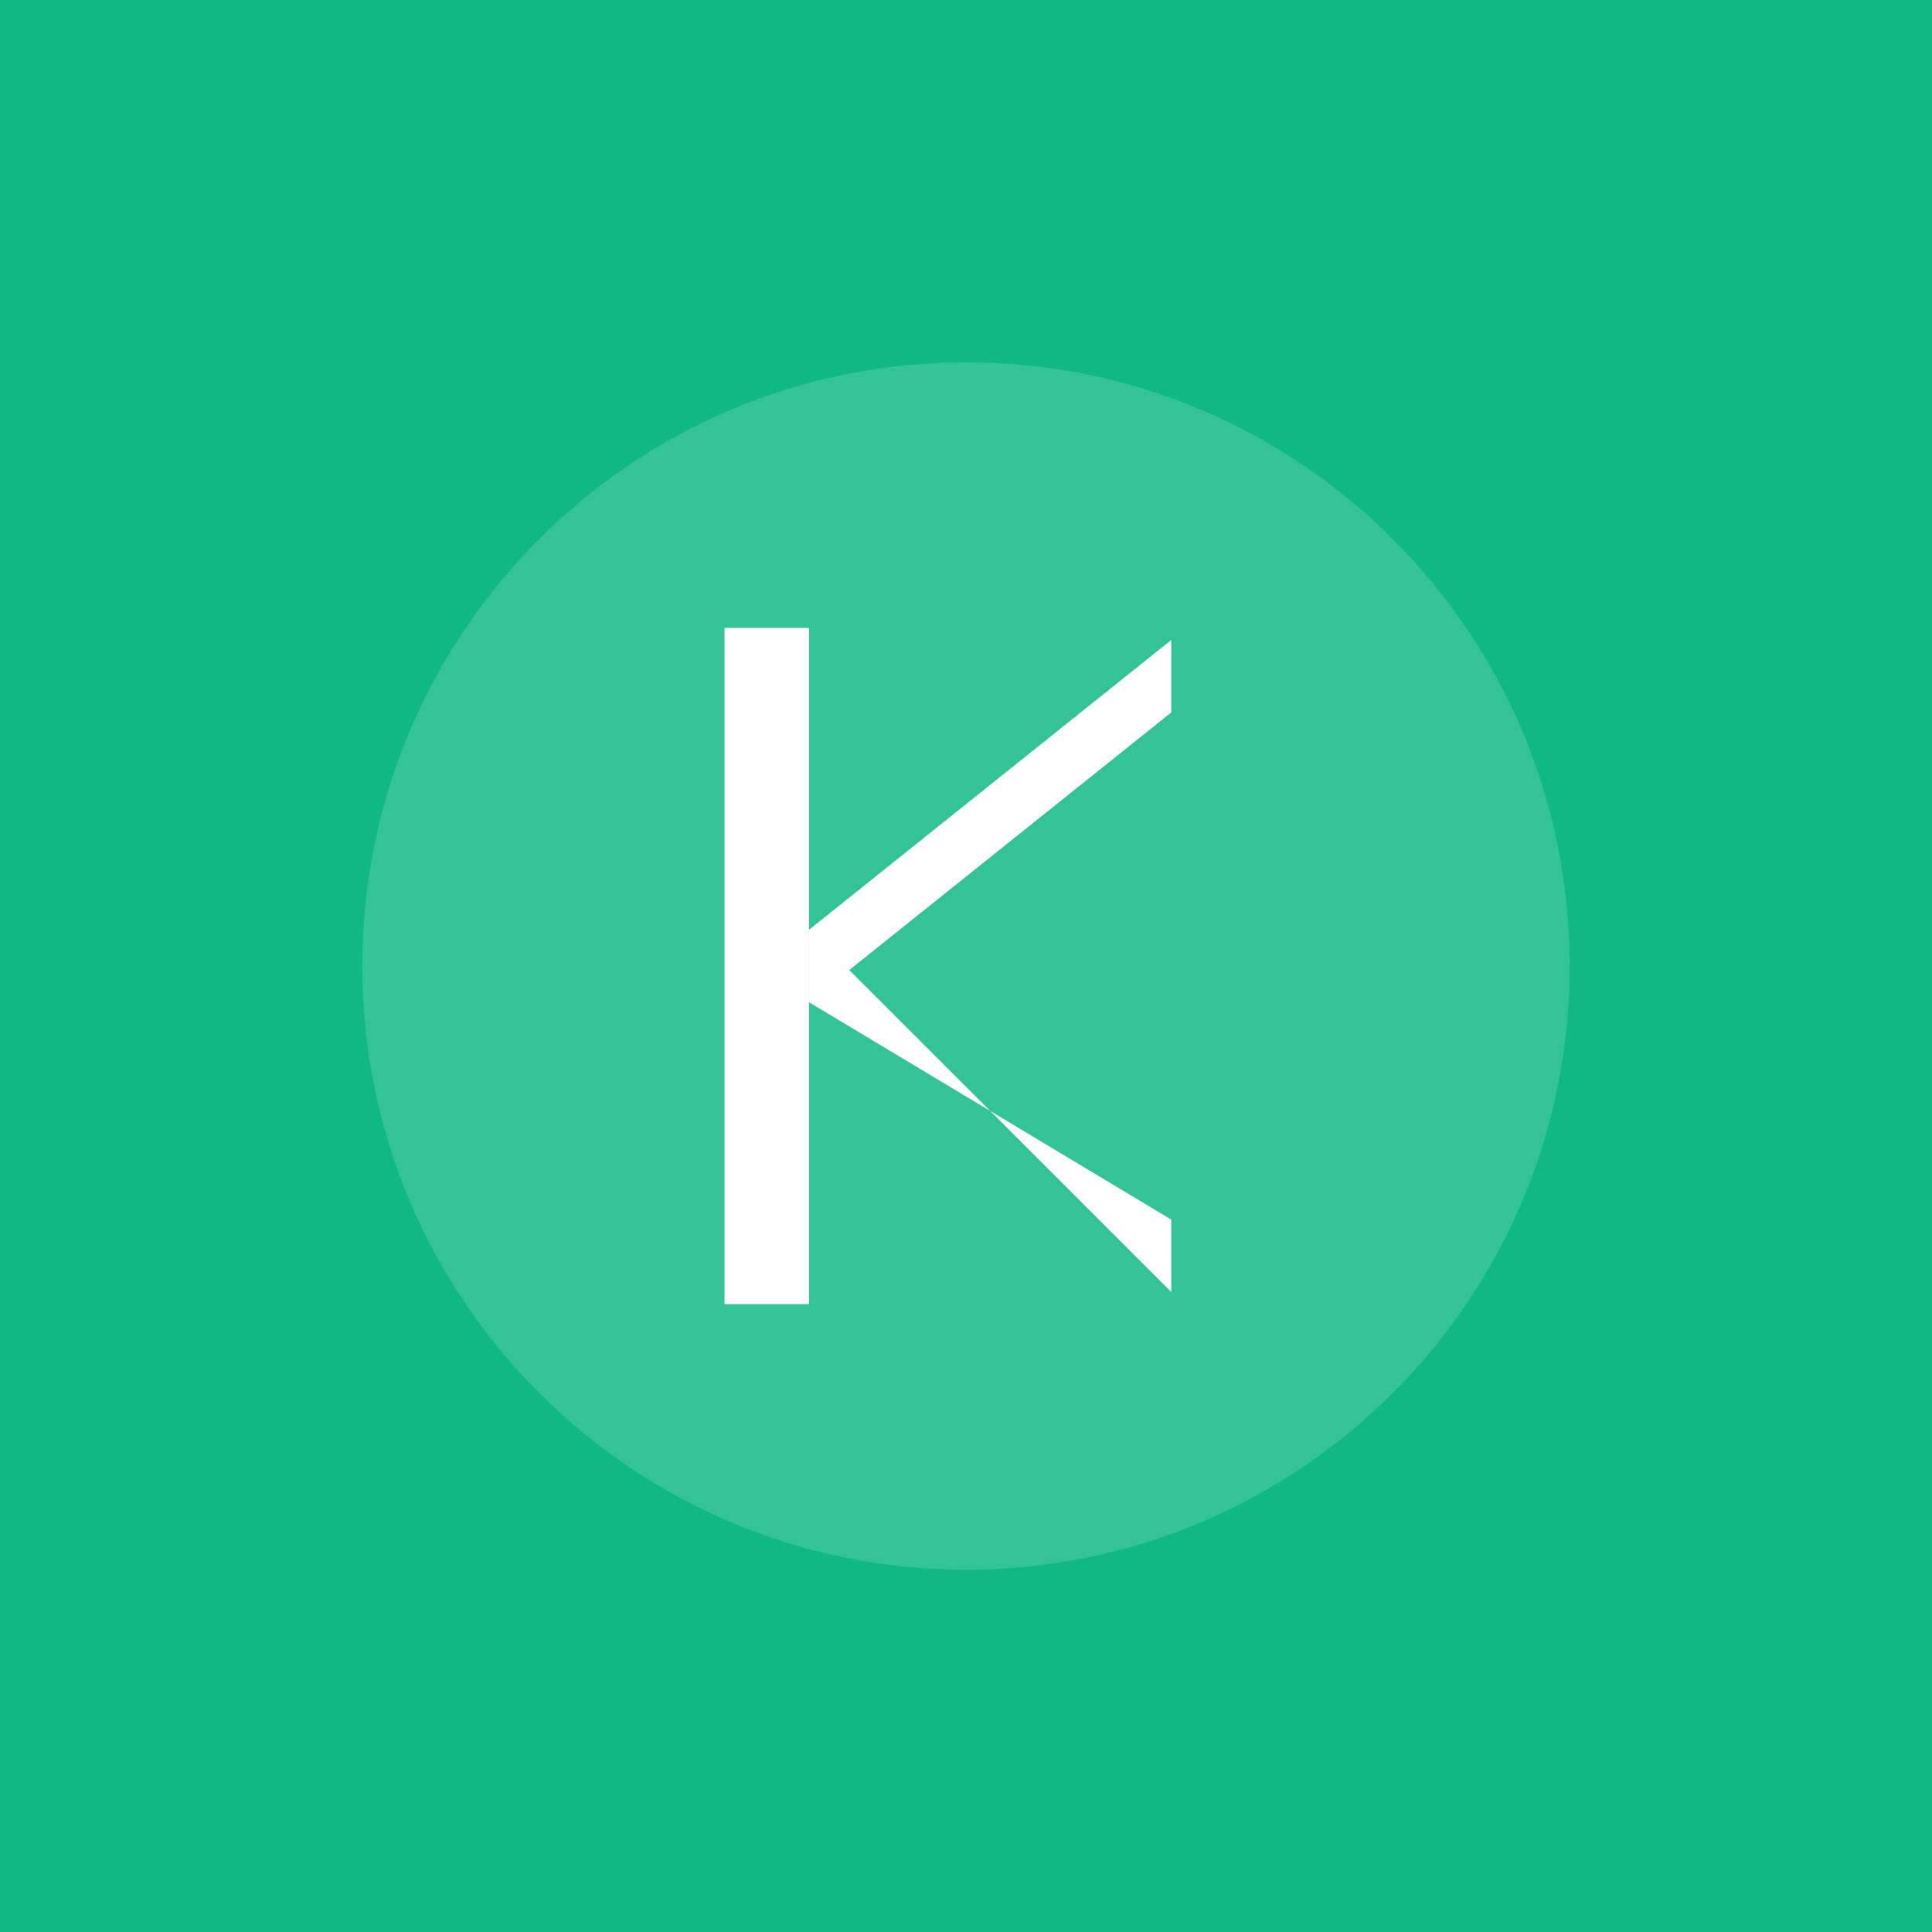
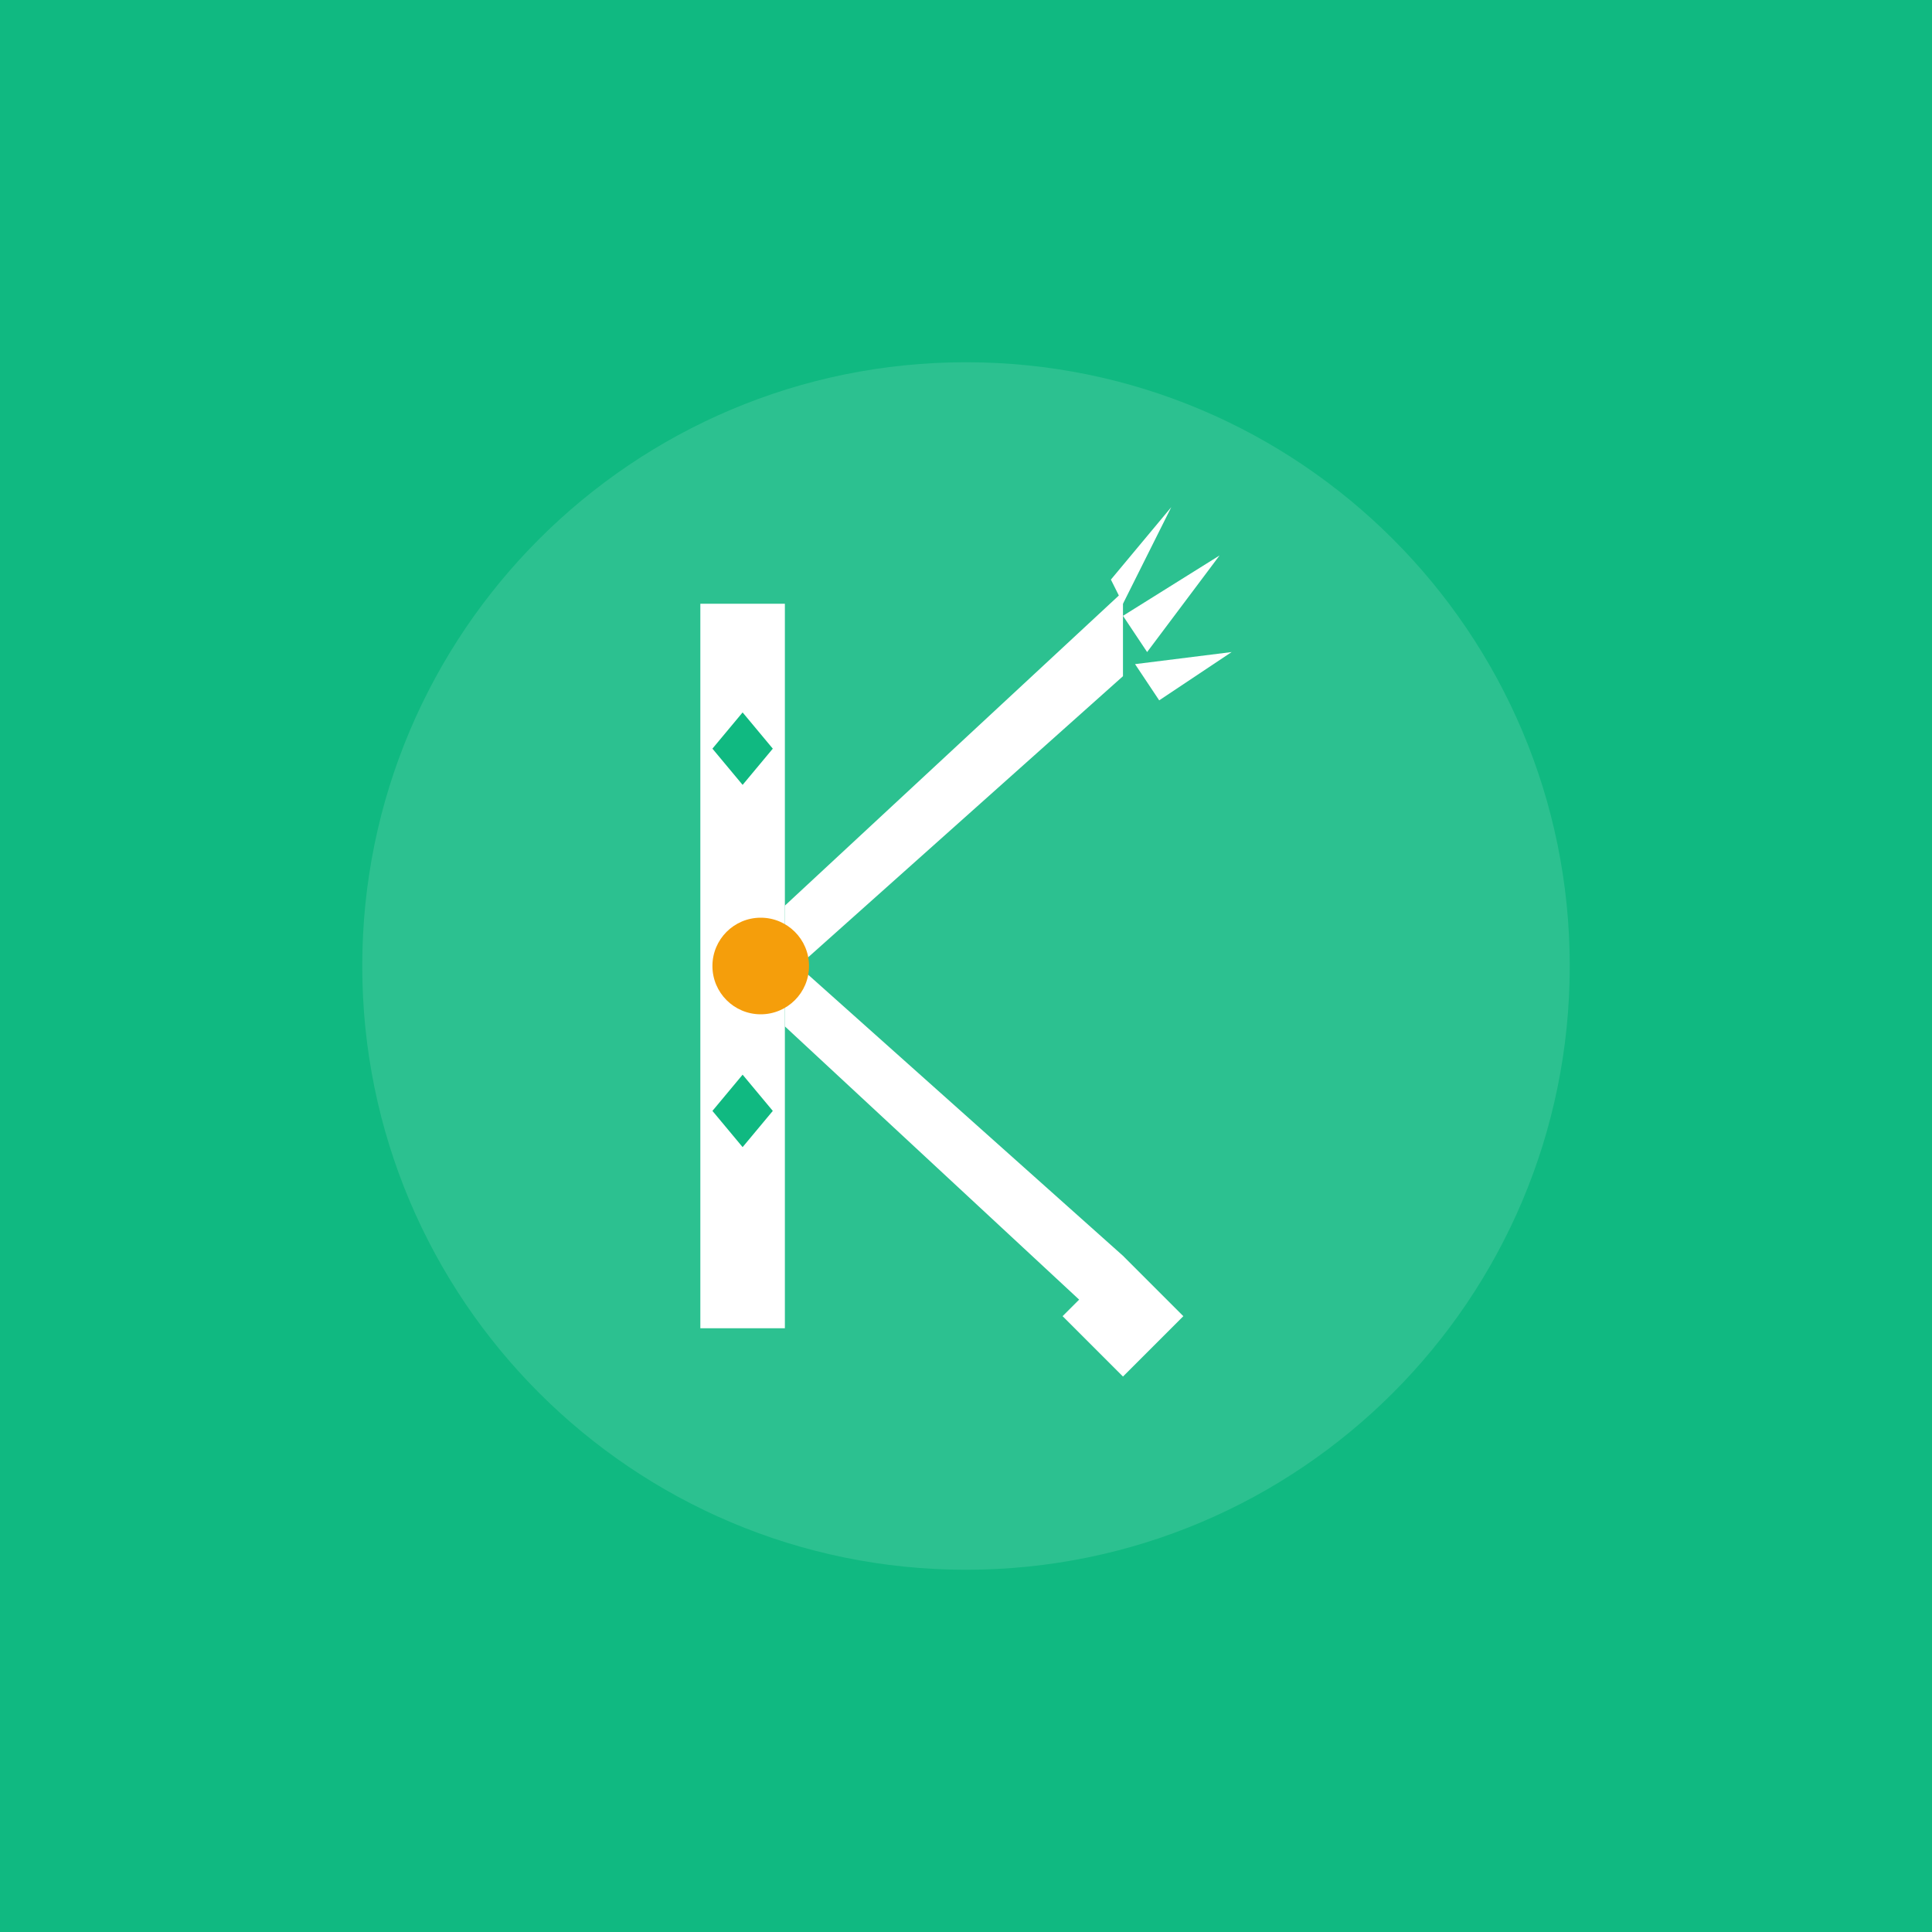
<svg xmlns="http://www.w3.org/2000/svg" viewBox="0 0 1024 1024" width="1024" height="1024">
  <rect width="1024" height="1024" fill="#10B981" />
-   <circle cx="512" cy="512" r="320" fill="rgba(255,255,255,0.15)" />
+   <circle cx="512" cy="512" r="320" fill="rgba(255,255,255,0.12)" />
  <g transform="translate(512, 512) scale(6.4) translate(-50, -50)">
-     <path d="M 30 22 L 37 22 L 37 78 L 30 78 Z" fill="#FFFFFF" />
-     <path d="M 37 53 L 37 47 L 67 23 L 67 29 Z" fill="#FFFFFF" />
-     <path d="M 37 47 L 37 53 L 67 71 L 67 77 Z" fill="#FFFFFF" />
+     <rect x="28" y="20" width="7" height="60" fill="#FFFFFF" />
+     <polygon points="31.5,29 34,32 31.5,35 29,32" fill="#10B981" />
+     <polygon points="31.5,59 34,62 31.5,65 29,62" fill="#10B981" />
+     <polygon points="35,45 63,19 63,26 35,51" fill="#FFFFFF" />
+     <polygon points="62,18 67,12 63,20" fill="#FFFFFF" />
+     <polygon points="63,21 71,16 65,24" fill="#FFFFFF" />
+     <polygon points="64,25 72,24 66,28" fill="#FFFFFF" />
+     <polygon points="35,49 63,74 63,81 35,55" fill="#FFFFFF" />
+     <polygon points="63,74 68,79 63,84 58,79" fill="#FFFFFF" />
+     <circle cx="33" cy="50" r="4" fill="#F59E0B" />
  </g>
</svg>
